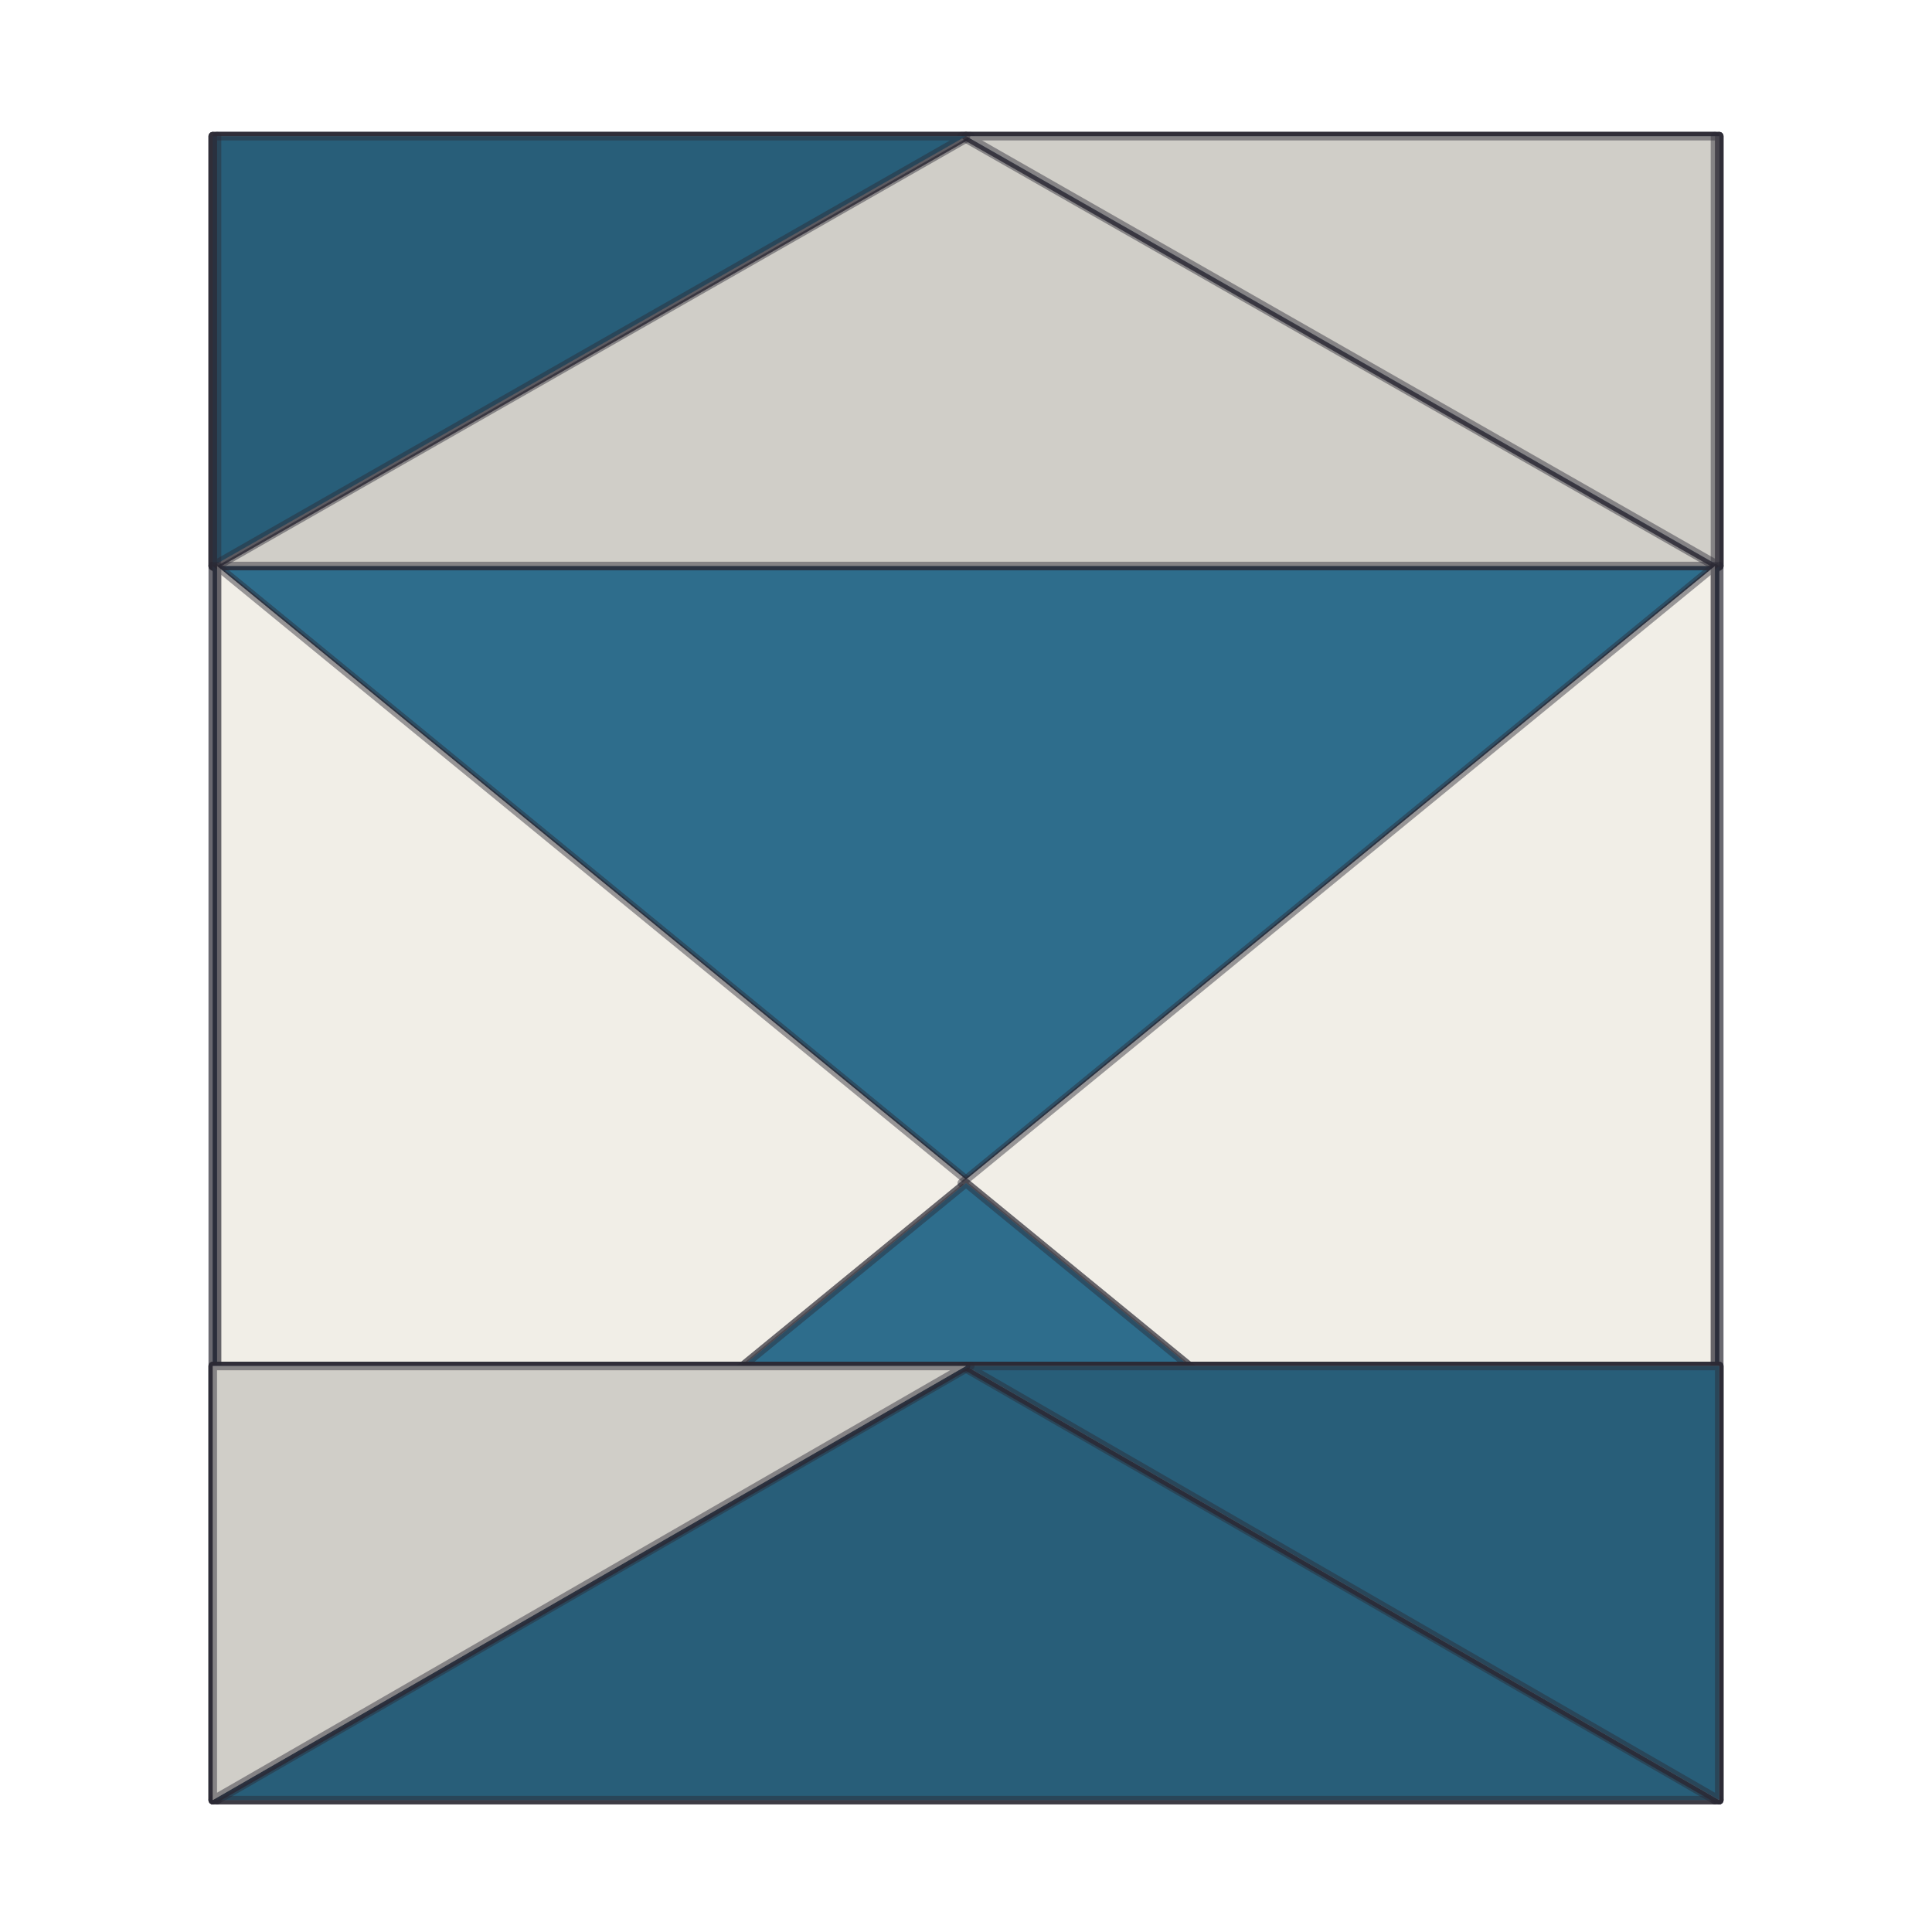
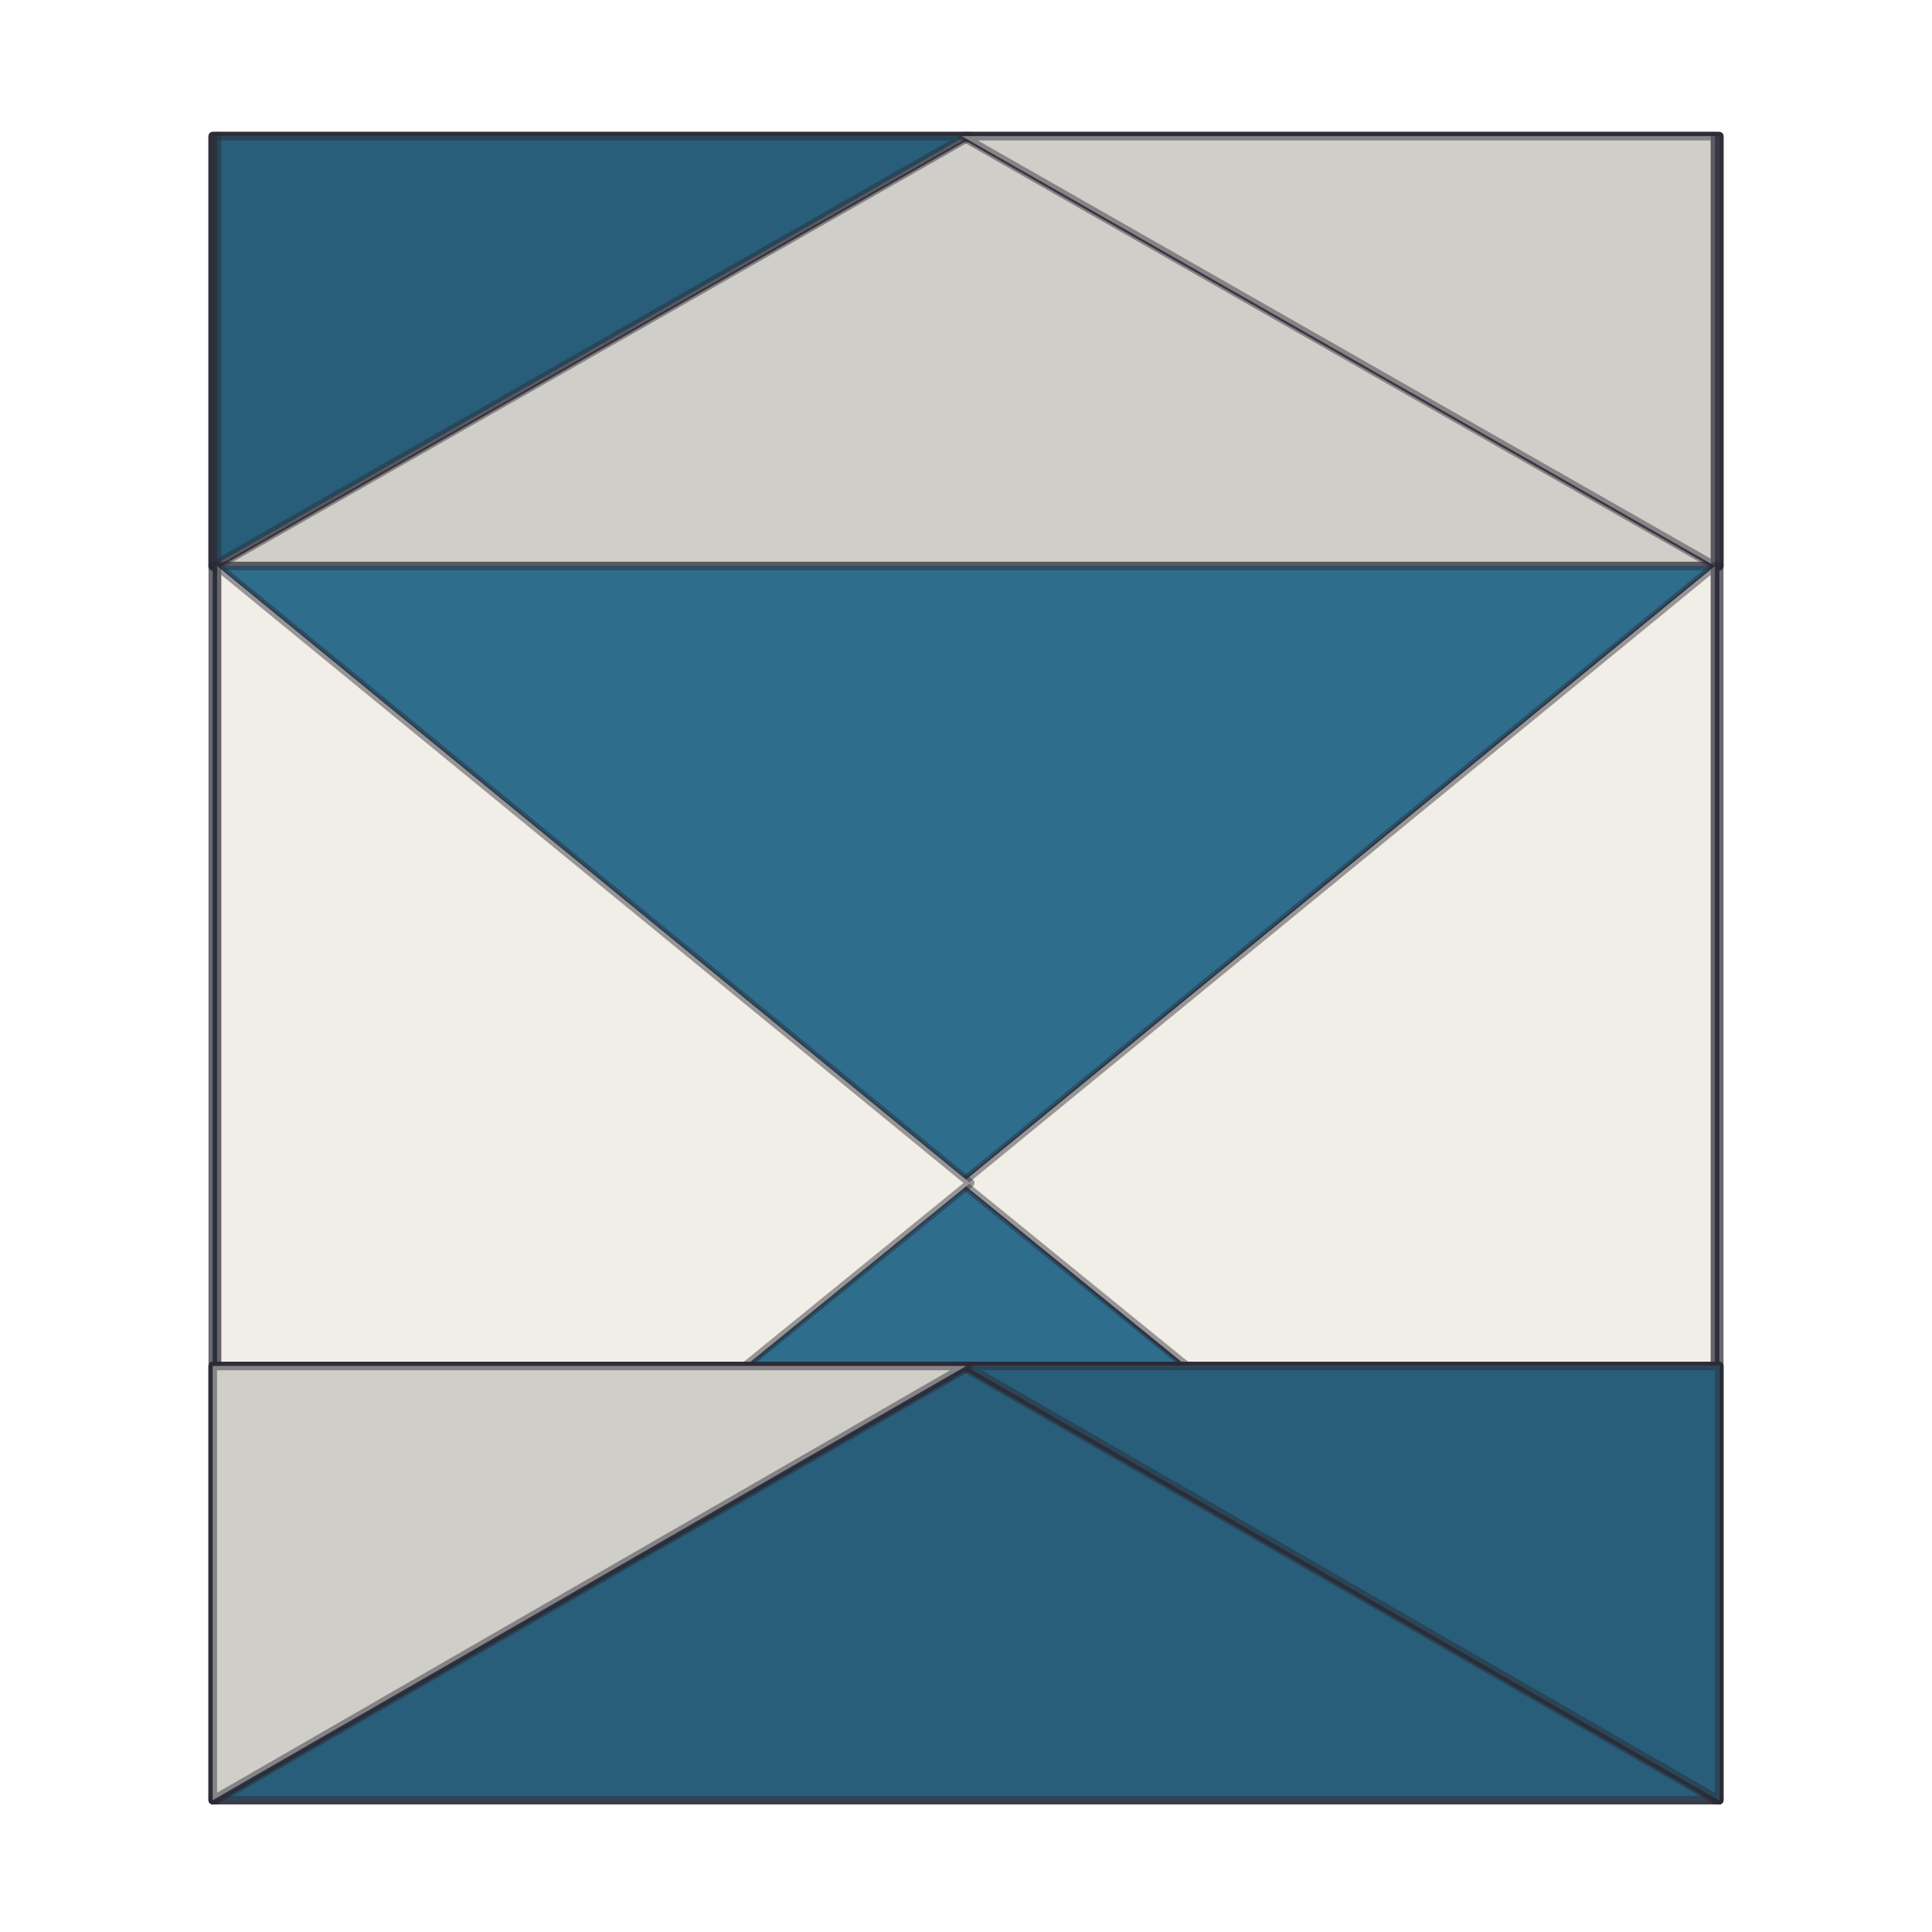
<svg xmlns="http://www.w3.org/2000/svg" viewBox="-0.227 -0.278 0.454 0.454" width="240" height="240">
  <g stroke="#2b2a33" stroke-opacity=".45" stroke-width="0.002" stroke-linejoin="round">
    <polygon points="0.177,-0.145 0,0 -0.177,-0.145" fill="#f1eee7" />
-     <polygon points="-0.177,-0.145 0,0 0.177,-0.145" fill="#2e6d8c" />
    <polygon points="0.177,-0.246 -0.177,-0.246 -0.177,-0.145 0.177,-0.145" fill="#285e79" />
    <polygon points="0.177,-0.145 -0.177,-0.145 -0.177,-0.246 0.177,-0.246" fill="#d0cec8" />
    <polygon points="-0.177,-0.246 0,-0.246 -0.177,-0.145" fill="#d0cec8" />
-     <polygon points="0.176,-0.145 -0.001,-0.246 0.176,-0.246" fill="#d0cec8" />
    <polygon points="-0.177,-0.145 0,-0.246 -0.177,-0.246" fill="#285e79" />
    <polygon points="0.177,-0.246 0,-0.246 0.177,-0.145" fill="#285e79" />
    <polygon points="0.001,-0.246 -0.176,-0.145 -0.176,-0.246" fill="#d0cec8" />
    <polygon points="0,-0.246 0.177,-0.145 0.177,-0.246" fill="#285e79" />
    <polygon points="0,-0.246 0.177,-0.246 0.177,-0.145" fill="#d0cec8" />
    <polygon points="-0.177,-0.145 0,-0.246 -0.177,-0.246" fill="#285e79" />
+     <polygon points="0,0 0.177,0.145 -0.177,0.145" fill="#f1eee7" />
+     <polygon points="0,0 -0.177,-0.145 -0.177,0.145" fill="#2e6d8c" />
+     <polygon points="0.177,0.145 0,0 -0.177,0.145" fill="#2e6d8c" />
+     <polygon points="-0.177,-0.145 0,0 0.177,-0.145" fill="#2e6d8c" />
+     <polygon points="0.176,-0.145 -0.001,-0.246 0.176,-0.246" fill="#d0cec8" />
    <polygon points="0.177,-0.145 0,0 0.177,0.145" fill="#2e6d8c" />
-     <polygon points="0,0 -0.177,-0.145 -0.177,0.145" fill="#2e6d8c" />
-     <polygon points="-0.176,-0.145 0.001,0 -0.176,0.145" fill="#f1eee7" />
-     <polygon points="0.176,0.145 -0.001,0 0.176,-0.145" fill="#f1eee7" />
-     <polygon points="0,0 0.177,0.145 -0.177,0.145" fill="#f1eee7" />
-     <polygon points="0.177,0.145 0,0 -0.177,0.145" fill="#2e6d8c" />
+     <polygon points="0.176,0.144 -0.001,-0 0.176,-0.145" fill="#f1eee7" />
+     <polygon points="-0.176,-0.145 0.001,-0 -0.176,0.144" fill="#f1eee7" />
    <polygon points="0.176,0.145 0.176,-0.145 0.176,-0.246 0.176,0.043" fill="#285e79" />
    <polygon points="0.177,0.043 0.177,-0.246 0.177,-0.145 0.177,0.145" fill="#285e79" />
    <polygon points="-0.176,-0.145 -0.176,0.145 -0.176,0.043 -0.176,-0.246" fill="#285e79" />
    <polygon points="-0.177,-0.145 -0.177,-0.246 -0.177,0.043 -0.177,0.145" fill="#d0cec8" />
    <polygon points="0.177,0.145 -0.177,0.145 -0.177,0.043 0.177,0.043" fill="#d0cec8" />
    <polygon points="0.177,0.145 0.177,0.043 -0.177,0.043 -0.177,0.145" fill="#285e79" />
    <polygon points="-0.001,0.043 0.176,0.145 0.176,0.043" fill="#285e79" />
    <polygon points="0,0.043 0.177,0.043 0.177,0.145" fill="#d0cec8" />
    <polygon points="-0.177,0.145 0,0.043 -0.177,0.043" fill="#285e79" />
    <polygon points="0.177,0.145 0,0.043 0.177,0.043" fill="#d0cec8" />
    <polygon points="0,0.043 0.177,0.145 0.177,0.043" fill="#285e79" />
    <polygon points="-0.176,0.145 0.001,0.043 -0.176,0.043" fill="#285e79" />
    <polygon points="-0.177,0.043 0,0.043 -0.177,0.145" fill="#d0cec8" />
    <polygon points="-0.177,0.043 0,0.043 -0.177,0.145" fill="#d0cec8" />
  </g>
</svg>
